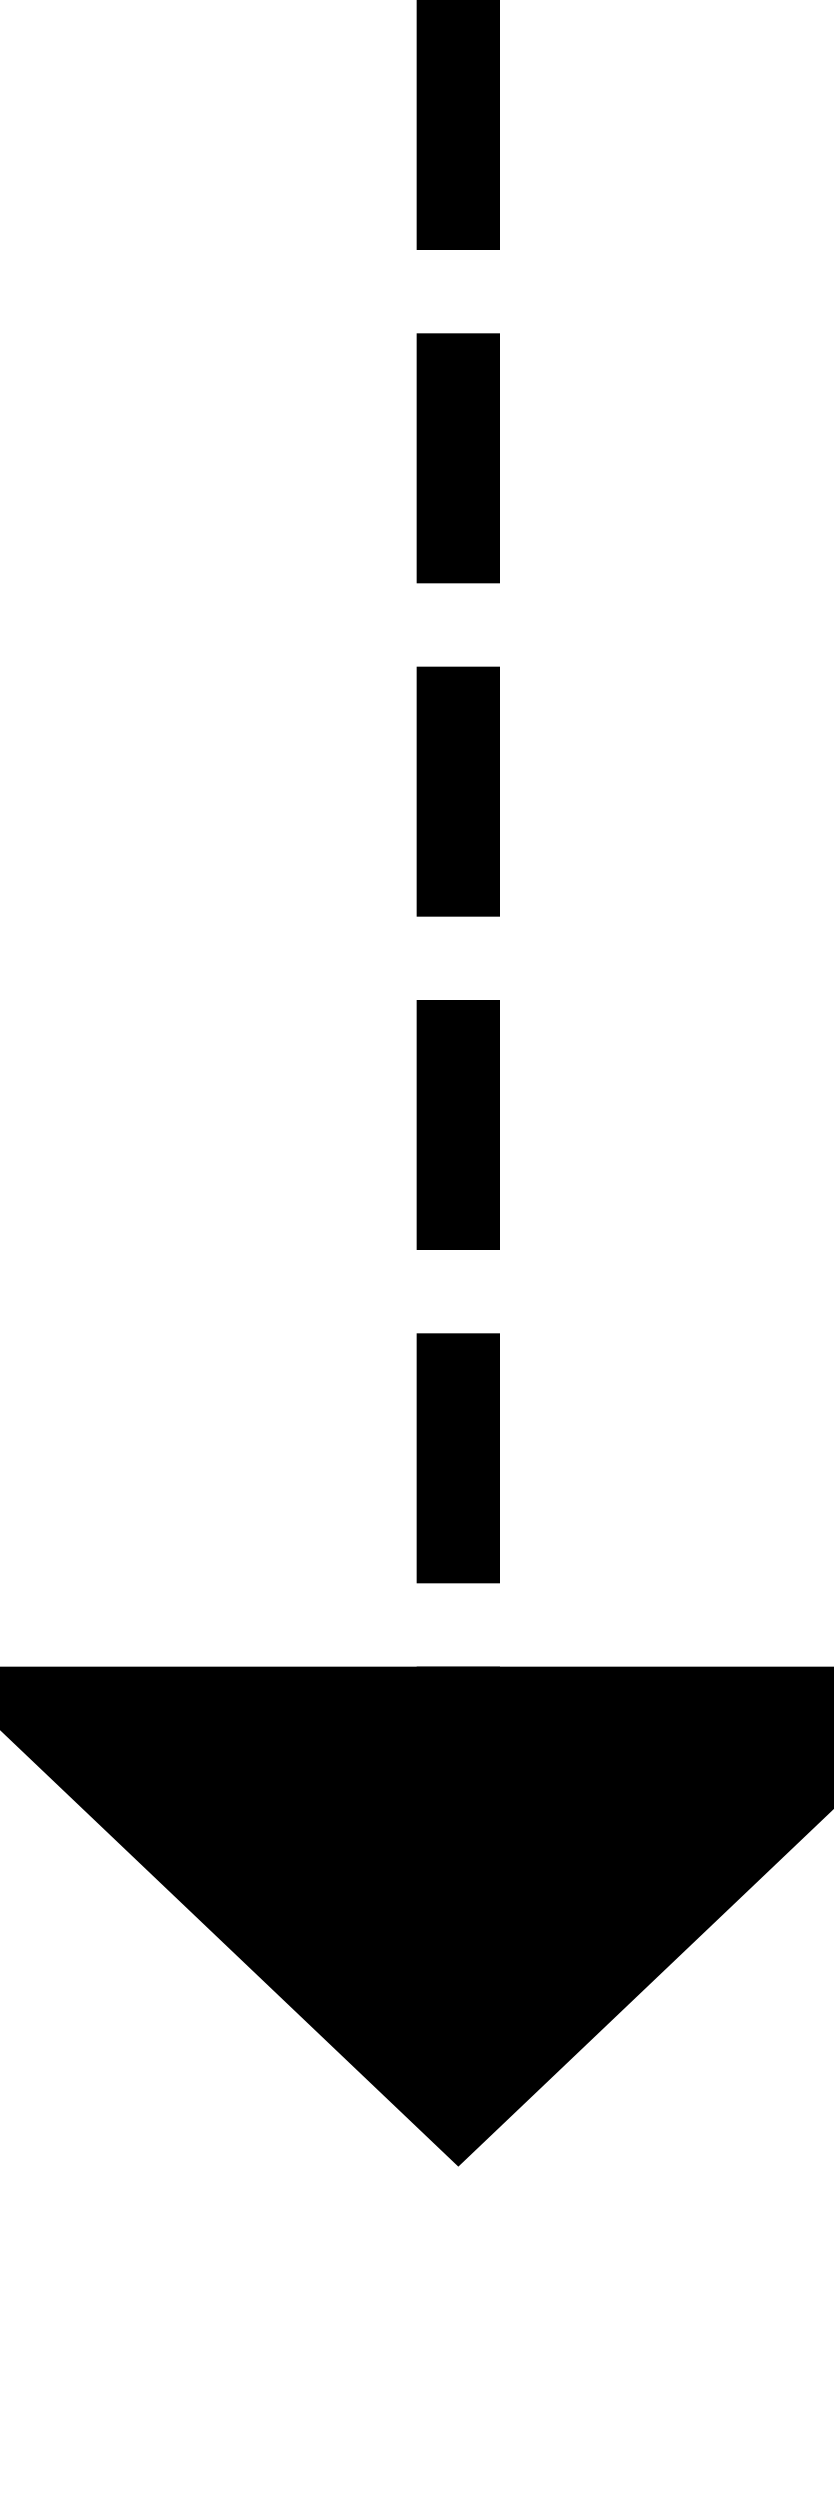
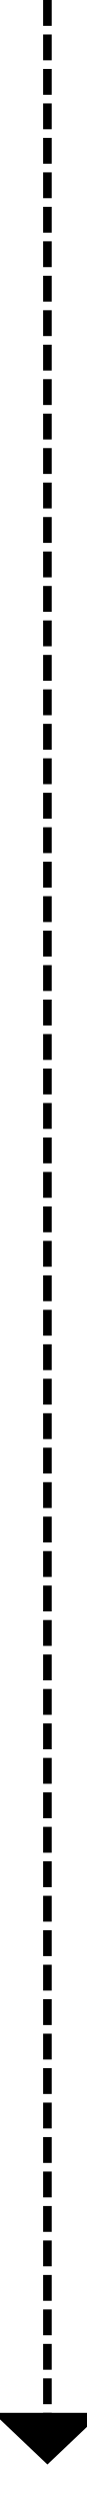
- <svg xmlns="http://www.w3.org/2000/svg" version="1.1" width="10px" height="30px" preserveAspectRatio="xMidYMin meet" viewBox="4550 6459  8 30">
-   <path d="M 4554.5 6459  L 4554.5 6480  " stroke-width="1" stroke-dasharray="3,1" stroke="#000000" fill="none" />
-   <path d="M 4548.2 6479  L 4554.5 6485  L 4560.8 6479  L 4548.2 6479  Z " fill-rule="nonzero" fill="#000000" stroke="none" />
+ <svg xmlns="http://www.w3.org/2000/svg" version="1.1" width="10px" height="290px" preserveAspectRatio="xMidYMin meet" viewBox="1103 5650  8 290">
+   <path d="M 1107.5 5650  L 1107.5 5931  " stroke-width="1" stroke-dasharray="3,1" stroke="#000000" fill="none" />
+   <path d="M 1101.2 5930  L 1107.5 5936  L 1113.8 5930  L 1101.2 5930  Z " fill-rule="nonzero" fill="#000000" stroke="none" />
</svg>
